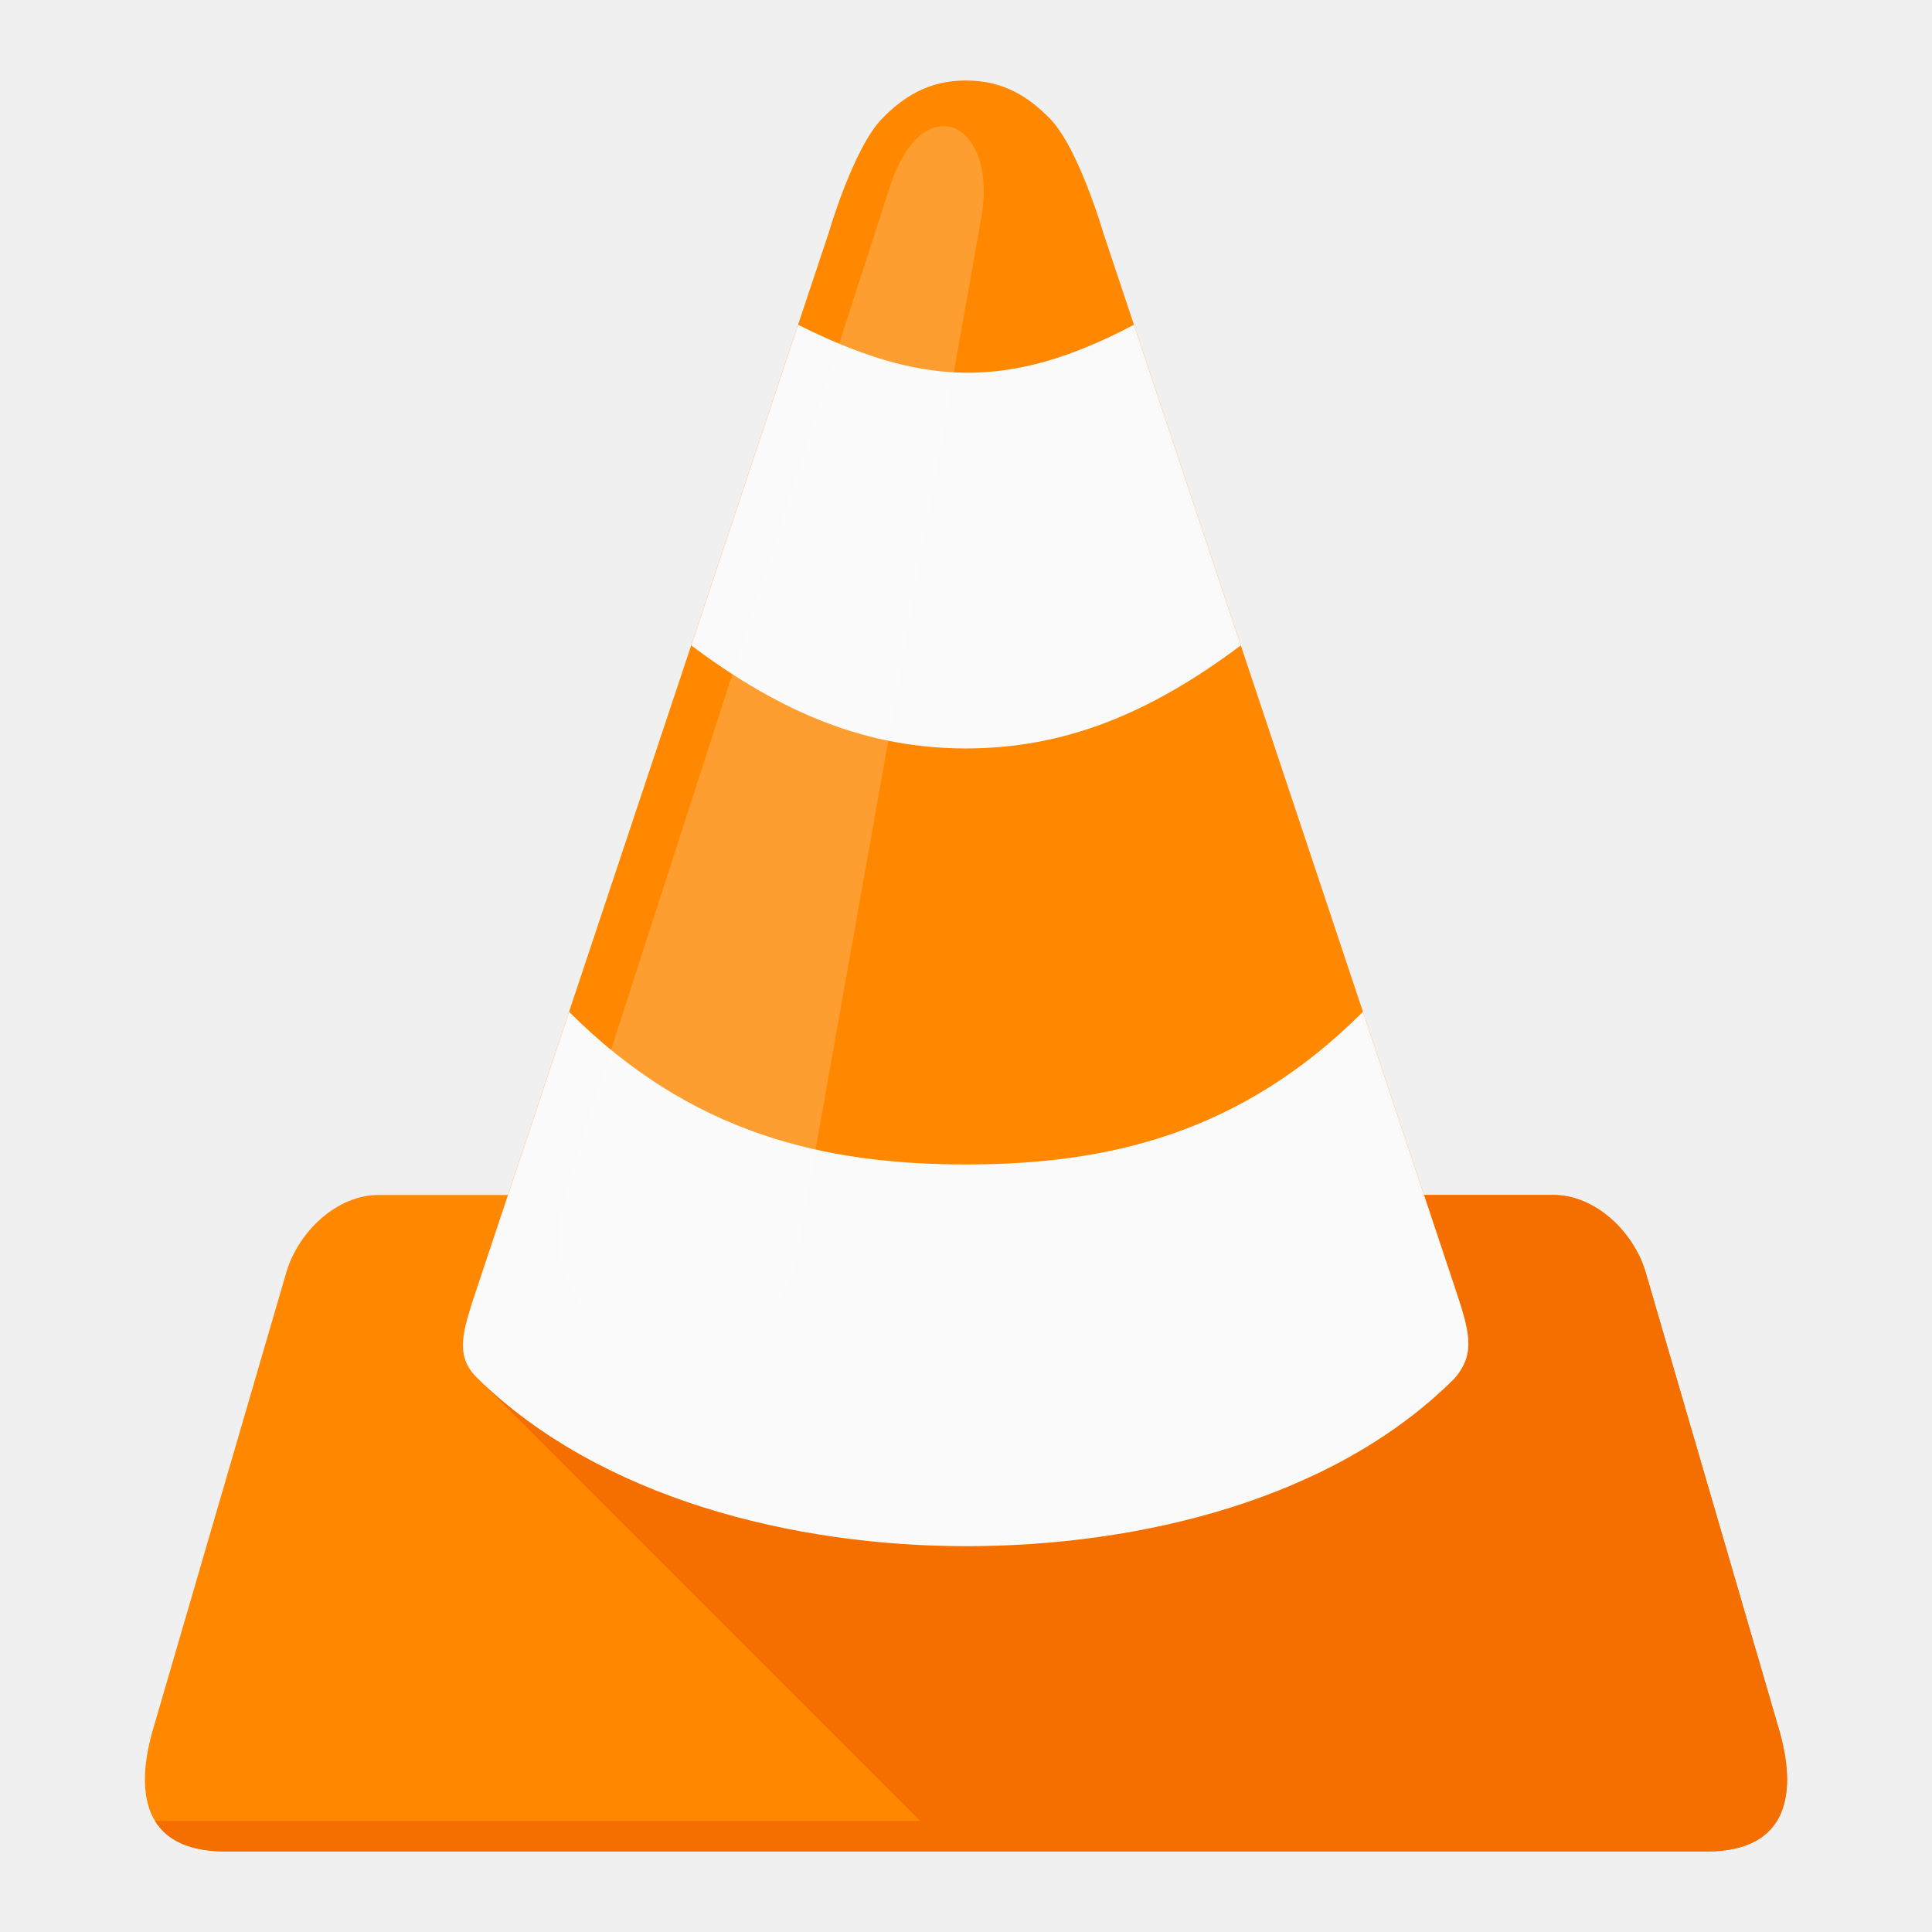
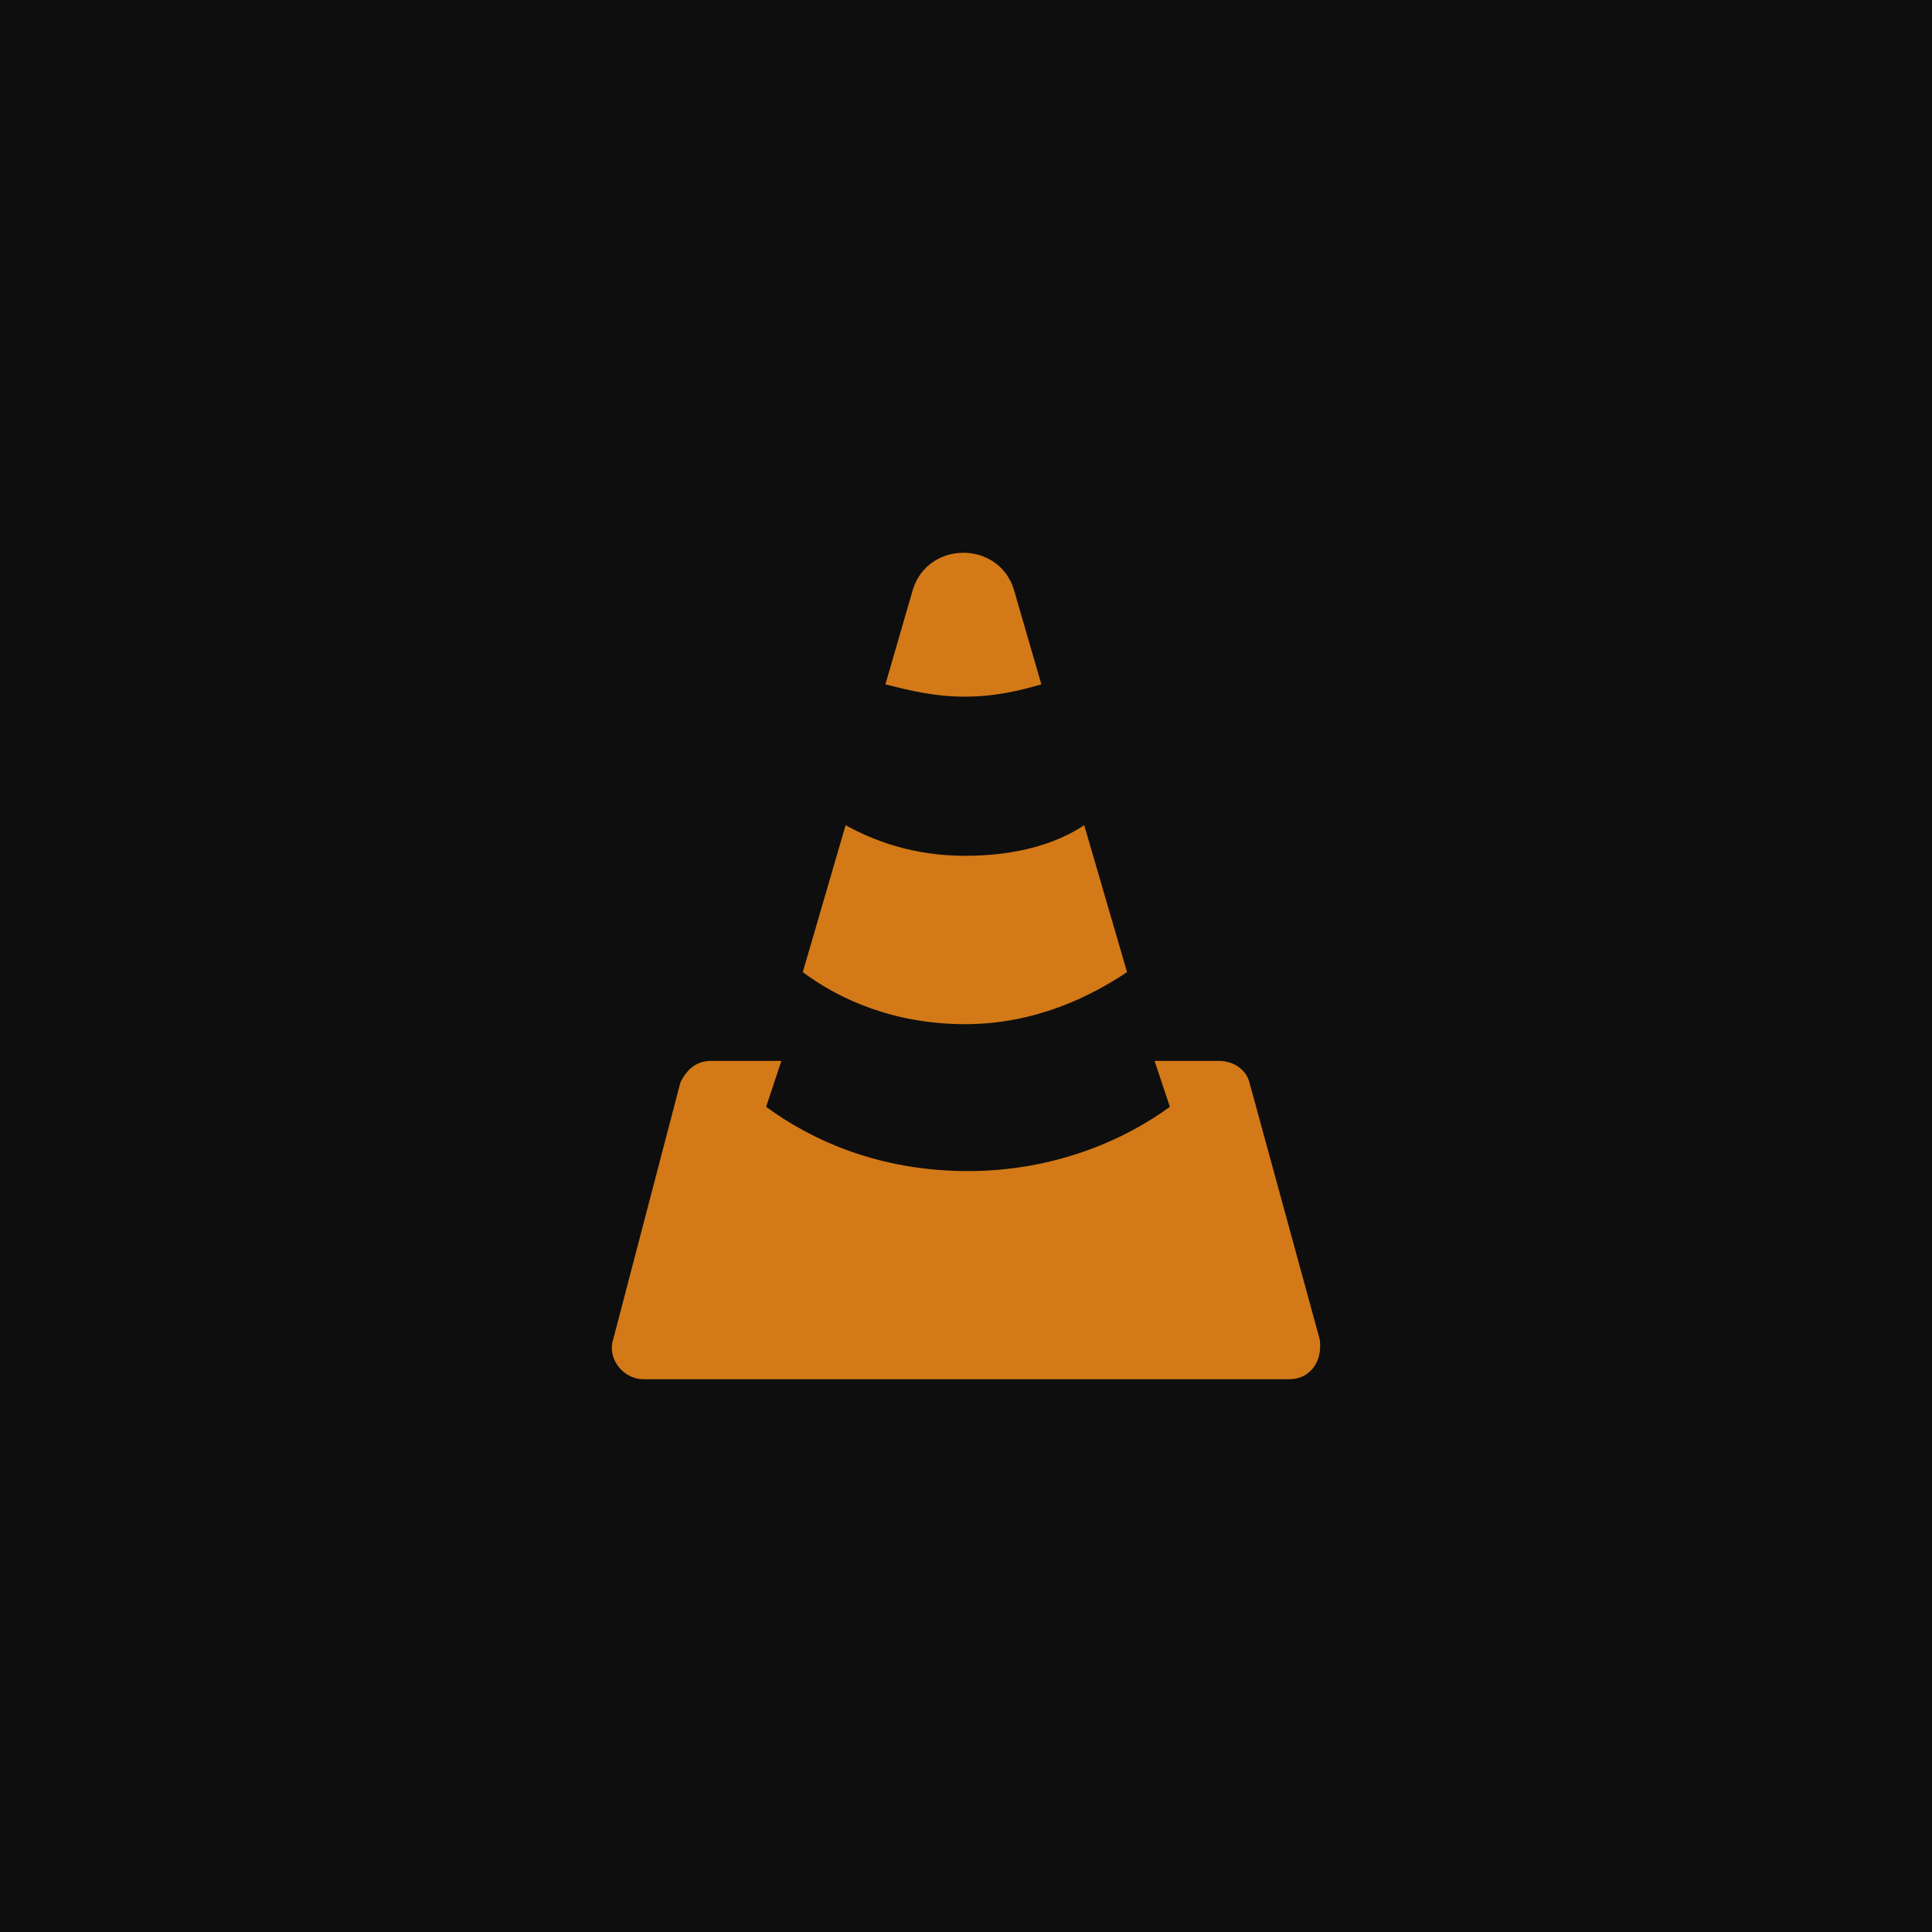
- <svg xmlns="http://www.w3.org/2000/svg" width="48" height="48" viewBox="0 0 48 48" id="svg4826" version="1.1">
-   <defs id="defs4828">
-     <clipPath clipPathUnits="userSpaceOnUse" id="clipPath4813">
-       <path id="path4815" d="m 256,24 c -10,0 -16.561,4.444 -22,10 -7.52,7.682 -14,30 -14,30 l -84,252 -34,0 c -10.636,0 -20.715,9.307 -24,20 L 43,456 c -4.677,16.034 -3,32 19,32 l 194,0 194,0 c 22,-10e-6 23.677,-15.966 19,-32 L 434,336 c -3.285,-10.693 -13.364,-20 -24,-20 l -34,0 -84,-252 c 0,0 -6.48,-22.318 -14,-30 -5.439,-5.556 -12,-10 -22,-10 z" style="fill:#ff8800" />
-     </clipPath>
-     <clipPath clipPathUnits="userSpaceOnUse" id="clipPath4792">
-       <path style="fill:#ff8800" d="m 48.197,963.108 c -1.654,1.239 -2.321,3.226 -3.762,7.52 -1.441,4.294 -1.504,4.512 -1.504,4.512 l -5.266,15.797 -6.016,18.051 -3.008,9.023 -6.344,0 c -2,0 -3.861,1.511 -4.445,3.504 l -3.504,11.92 c -1.145,3.912 -2.28,7.795 -3.43,11.727 -0.481,1.643 0.001,2.852 0.777,3.688 0.481,0.517 1.075,0.891 1.621,1.141 0.547,0.243 0.921,0.373 1.352,0.373 1.004,0 18.539,-0.01 36.572,-0.01 l 0,0 c 18.033,0 35.568,0.01 36.572,0.01 0.431,0 0.805,-0.13 1.352,-0.373 0.547,-0.249 1.14,-0.623 1.621,-1.141 0.776,-0.836 1.259,-2.044 0.777,-3.688 -1.15,-3.932 -2.285,-7.815 -3.43,-11.727 l -3.504,-11.92 c -0.584,-1.993 -2.445,-3.504 -4.445,-3.504 l -6.344,0 -3.008,-9.023 -6.016,-18.051 -5.266,-15.797 c 0,0 -0.069,-0.234 -1.504,-4.512 -1.435,-4.277 -2.097,-6.251 -3.762,-7.52 -0.831,-0.633 -2,-0.746 -3.045,-0.746 -1.045,0 -2.208,0.12 -3.045,0.746 z" id="path4794" />
-     </clipPath>
-   </defs>
-   <g id="layer1" transform="translate(0,-1004.362)">
-     <g transform="matrix(0.09482759,0,0,0.09482759,-0.275863,1004.086)" id="g4807" clip-path="url(#clipPath4813)">
-       <path id="path4795" d="m 256,24 c -10,0 -16.561,4.444 -22,10 -7.52,7.682 -14,30 -14,30 l -84,252 -34,0 c -10.636,0 -20.715,9.307 -24,20 L 43,456 c -4.677,16.034 -3,32 19,32 l 194,0 194,0 c 22,-10e-6 23.677,-15.966 19,-32 L 434,336 c -3.285,-10.693 -13.364,-20 -24,-20 l -34,0 -84,-252 c 0,0 -6.48,-22.318 -14,-30 -5.439,-5.556 -12,-10 -22,-10 z" style="fill:#ff8800" />
-       <path id="path4790" d="m 376,316 c 0,0 5.336,15.998 8,24 3.866,11.612 5.722,17.449 -0.057,24.102 C 352,396 301.088,408.013 256,408 210.883,407.987 160.221,395.529 128,364 l 116,116 -200.469,0 c 2.987,4.872 8.737,8 18.469,8 l 194,0 194,0 c 22,-10e-6 23.677,-15.966 19,-32 L 434,336 c -3.285,-10.693 -13.364,-20 -24,-20 l -34,0 z" style="fill:#f46e00;fill-opacity:1" />
-       <path id="path3151-2-6-0" d="m 184,172 c 24,18 46.368,27 72,27 25.632,0 48,-9 72,-27 48,0 32,-108 -28,-84 -33.168,17.495 -55.999,16 -88,0 -60,-24 -76,84 -28,84 z m -48,144 c 0,0 -5.333,16 -8,24 -4.002,12.001 -6.034,18.096 0,24 32.221,31.529 82.883,43.987 128,44 45.088,0.013 96,-12 127.943,-43.898 C 389.721,357.449 387.866,351.612 384,340 c -2.664,-8.002 -8,-24 -8,-24 28,0 0,-68 -16,-48 -32,32 -66.858,40 -104,40 -37.142,0 -72,-8 -104,-40 -16,-16 -44,48 -16,48 z" style="fill:#fafafa" />
-       <path id="path4246" d="m 152,312 c -16.665,51.582 52.973,57.346 59.638,19.879 L 260,60 c 4.469,-25.122 -15.318,-34.873 -24,-8 z" style="opacity:0.6;fill:#ffffff;fill-opacity:0.314;fill-rule:evenodd;stroke:none;stroke-width:1px;stroke-linecap:butt;stroke-linejoin:miter;stroke-opacity:1" />
-     </g>
+ <svg xmlns="http://www.w3.org/2000/svg" width="108" height="108" viewBox="0 0 108 108" fill="none">
+   <rect x="0" y="0" width="108" height="108" fill="#0E0E0E" />
+   <g transform="translate(27.6 27.6) scale(2.2)">
+     <path d="M16.791 14.411L17.18 15.578C16.014 16.433 14.226 17.211 12.05 17.211C9.796 17.211 8.086 16.433 6.921 15.578L7.309 14.411H5.522C5.133 14.411 4.9 14.645 4.744 14.956L3.035 21.489C2.879 21.956 3.268 22.5 3.812 22.5H20.211C20.755 22.5 21.066 22.033 20.988 21.489L19.201 14.956C19.123 14.645 18.812 14.411 18.423 14.411H16.791Z" fill="#D37918" />
+     <path d="M7.853 12.155C8.786 12.855 10.185 13.478 11.973 13.478C13.76 13.478 15.159 12.778 16.092 12.155L15.004 8.422C14.304 8.889 13.294 9.2 11.973 9.2C10.651 9.2 9.641 8.811 8.941 8.422L7.853 12.155Z" fill="#D37918" />
+     <path d="M9.952 4.844L10.651 2.433C11.04 1.189 12.827 1.189 13.216 2.433L13.915 4.844C13.371 5 12.75 5.156 11.972 5.156C11.195 5.156 10.573 5 9.952 4.844Z" fill="#D37918" />
  </g>
</svg>
